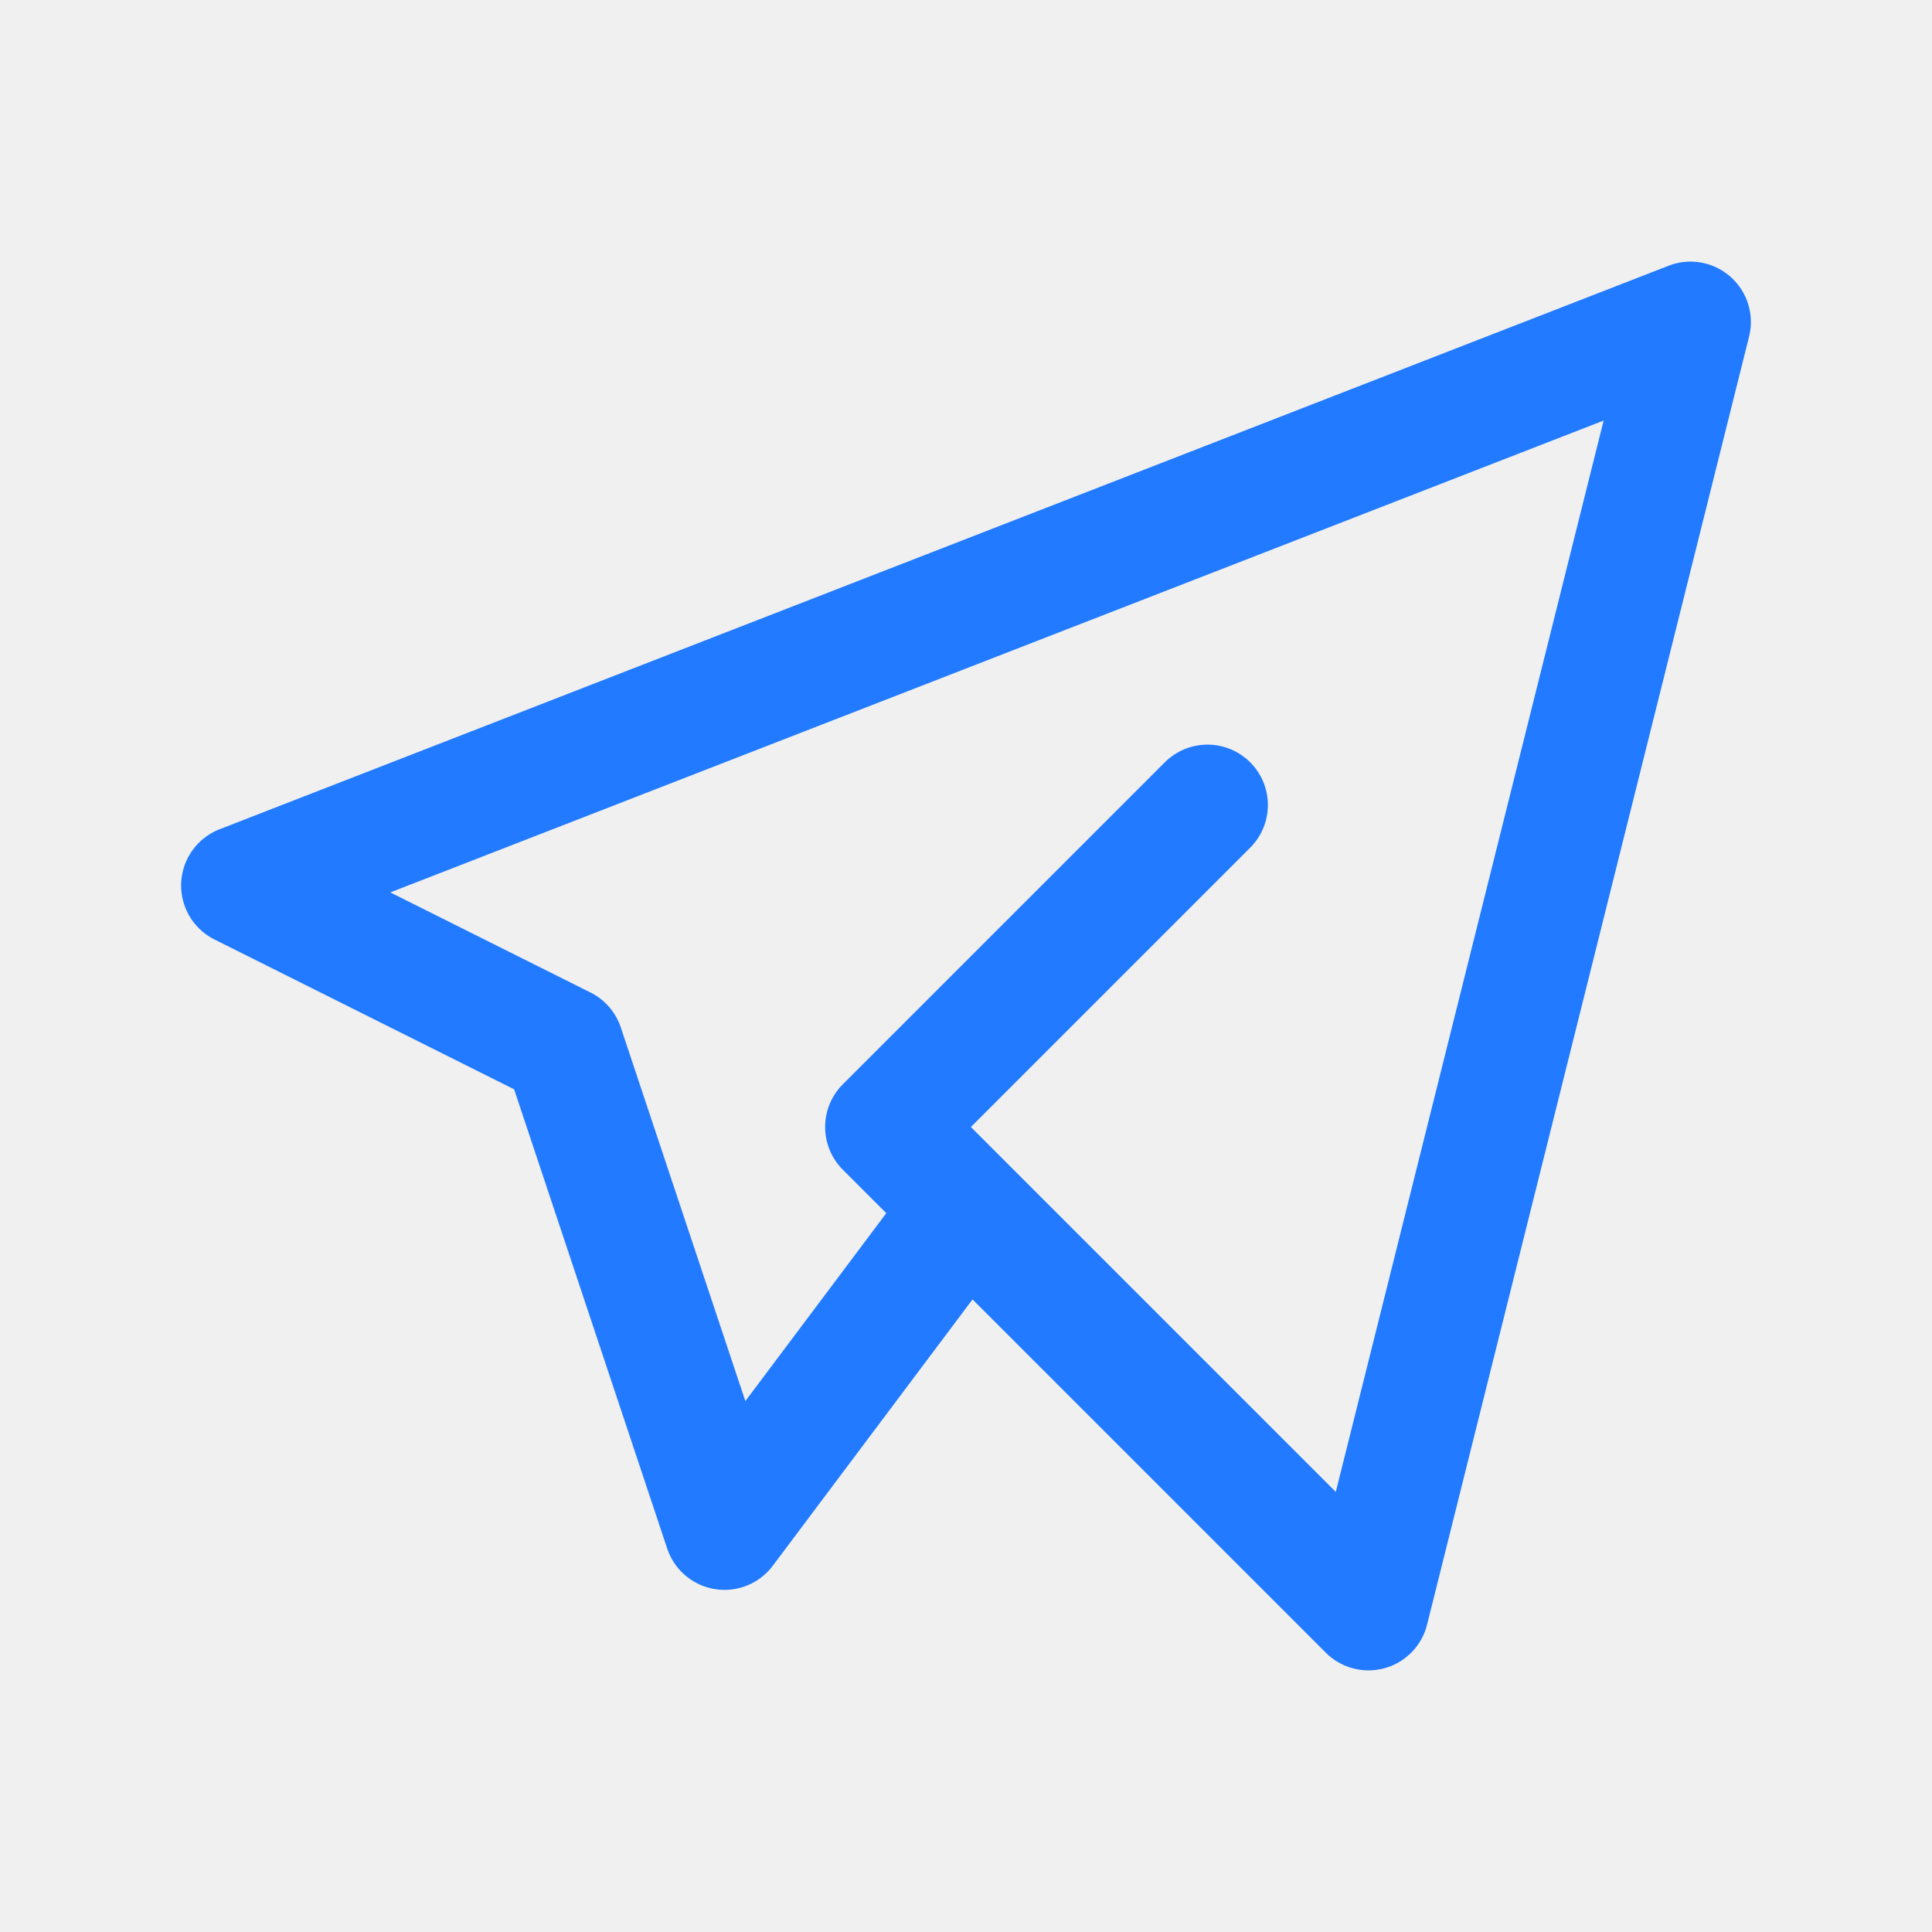
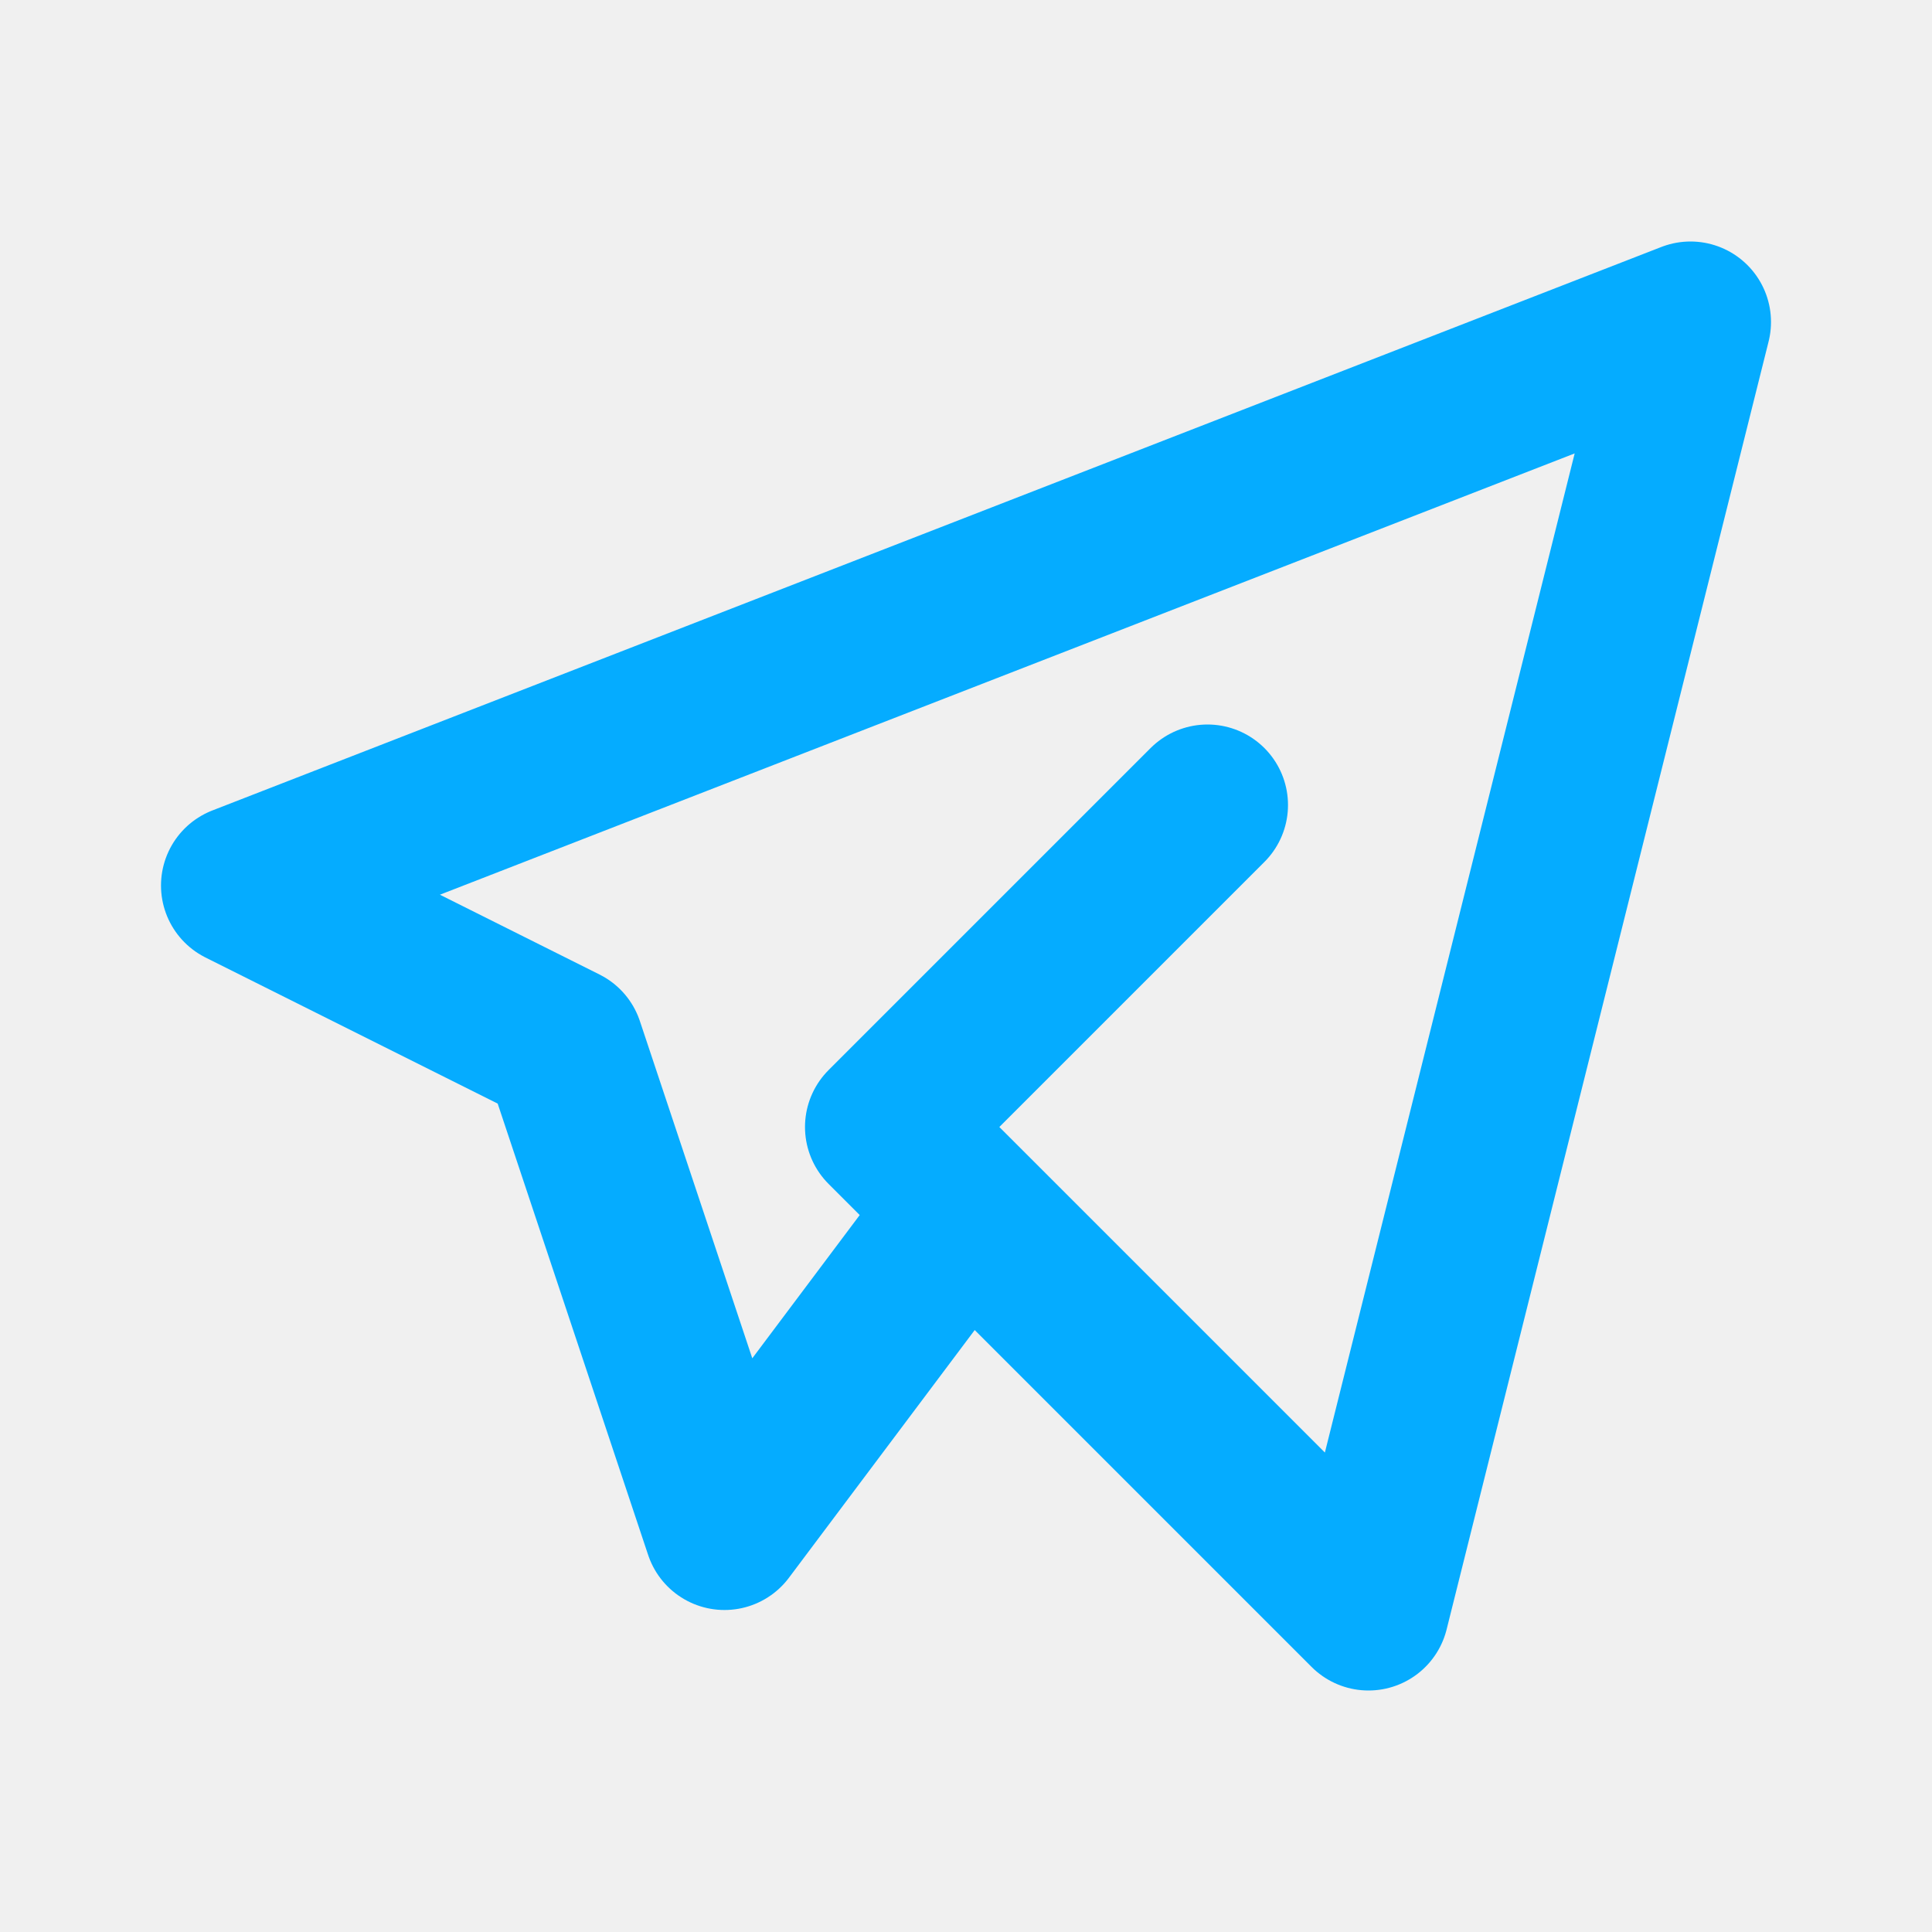
<svg xmlns="http://www.w3.org/2000/svg" width="24" height="24" fill="none">
-   <g clip-path="url(#clip0_32_30434)">
-     <path d="M15 10l-4 4 6 6 4-16-18 7 4 2 2 6 3-4" stroke="#217AFF" stroke-width="1.5" stroke-linecap="round" stroke-linejoin="round" />
+   <g clip-path="url(#clip0_1_4542)">
+     <path d="M15 10l-4 4 6 6 4-16-18 7 4 2 2 6 3-4" stroke="#05ACFF" stroke-width="2" stroke-linecap="round" stroke-linejoin="round" />
  </g>
  <defs>
-     <clipPath id="clip0_32_30434">
+     <clipPath id="clip0_1_4542">
      <path fill="#fff" d="M0 0h24v24H0z" />
    </clipPath>
  </defs>
</svg>
